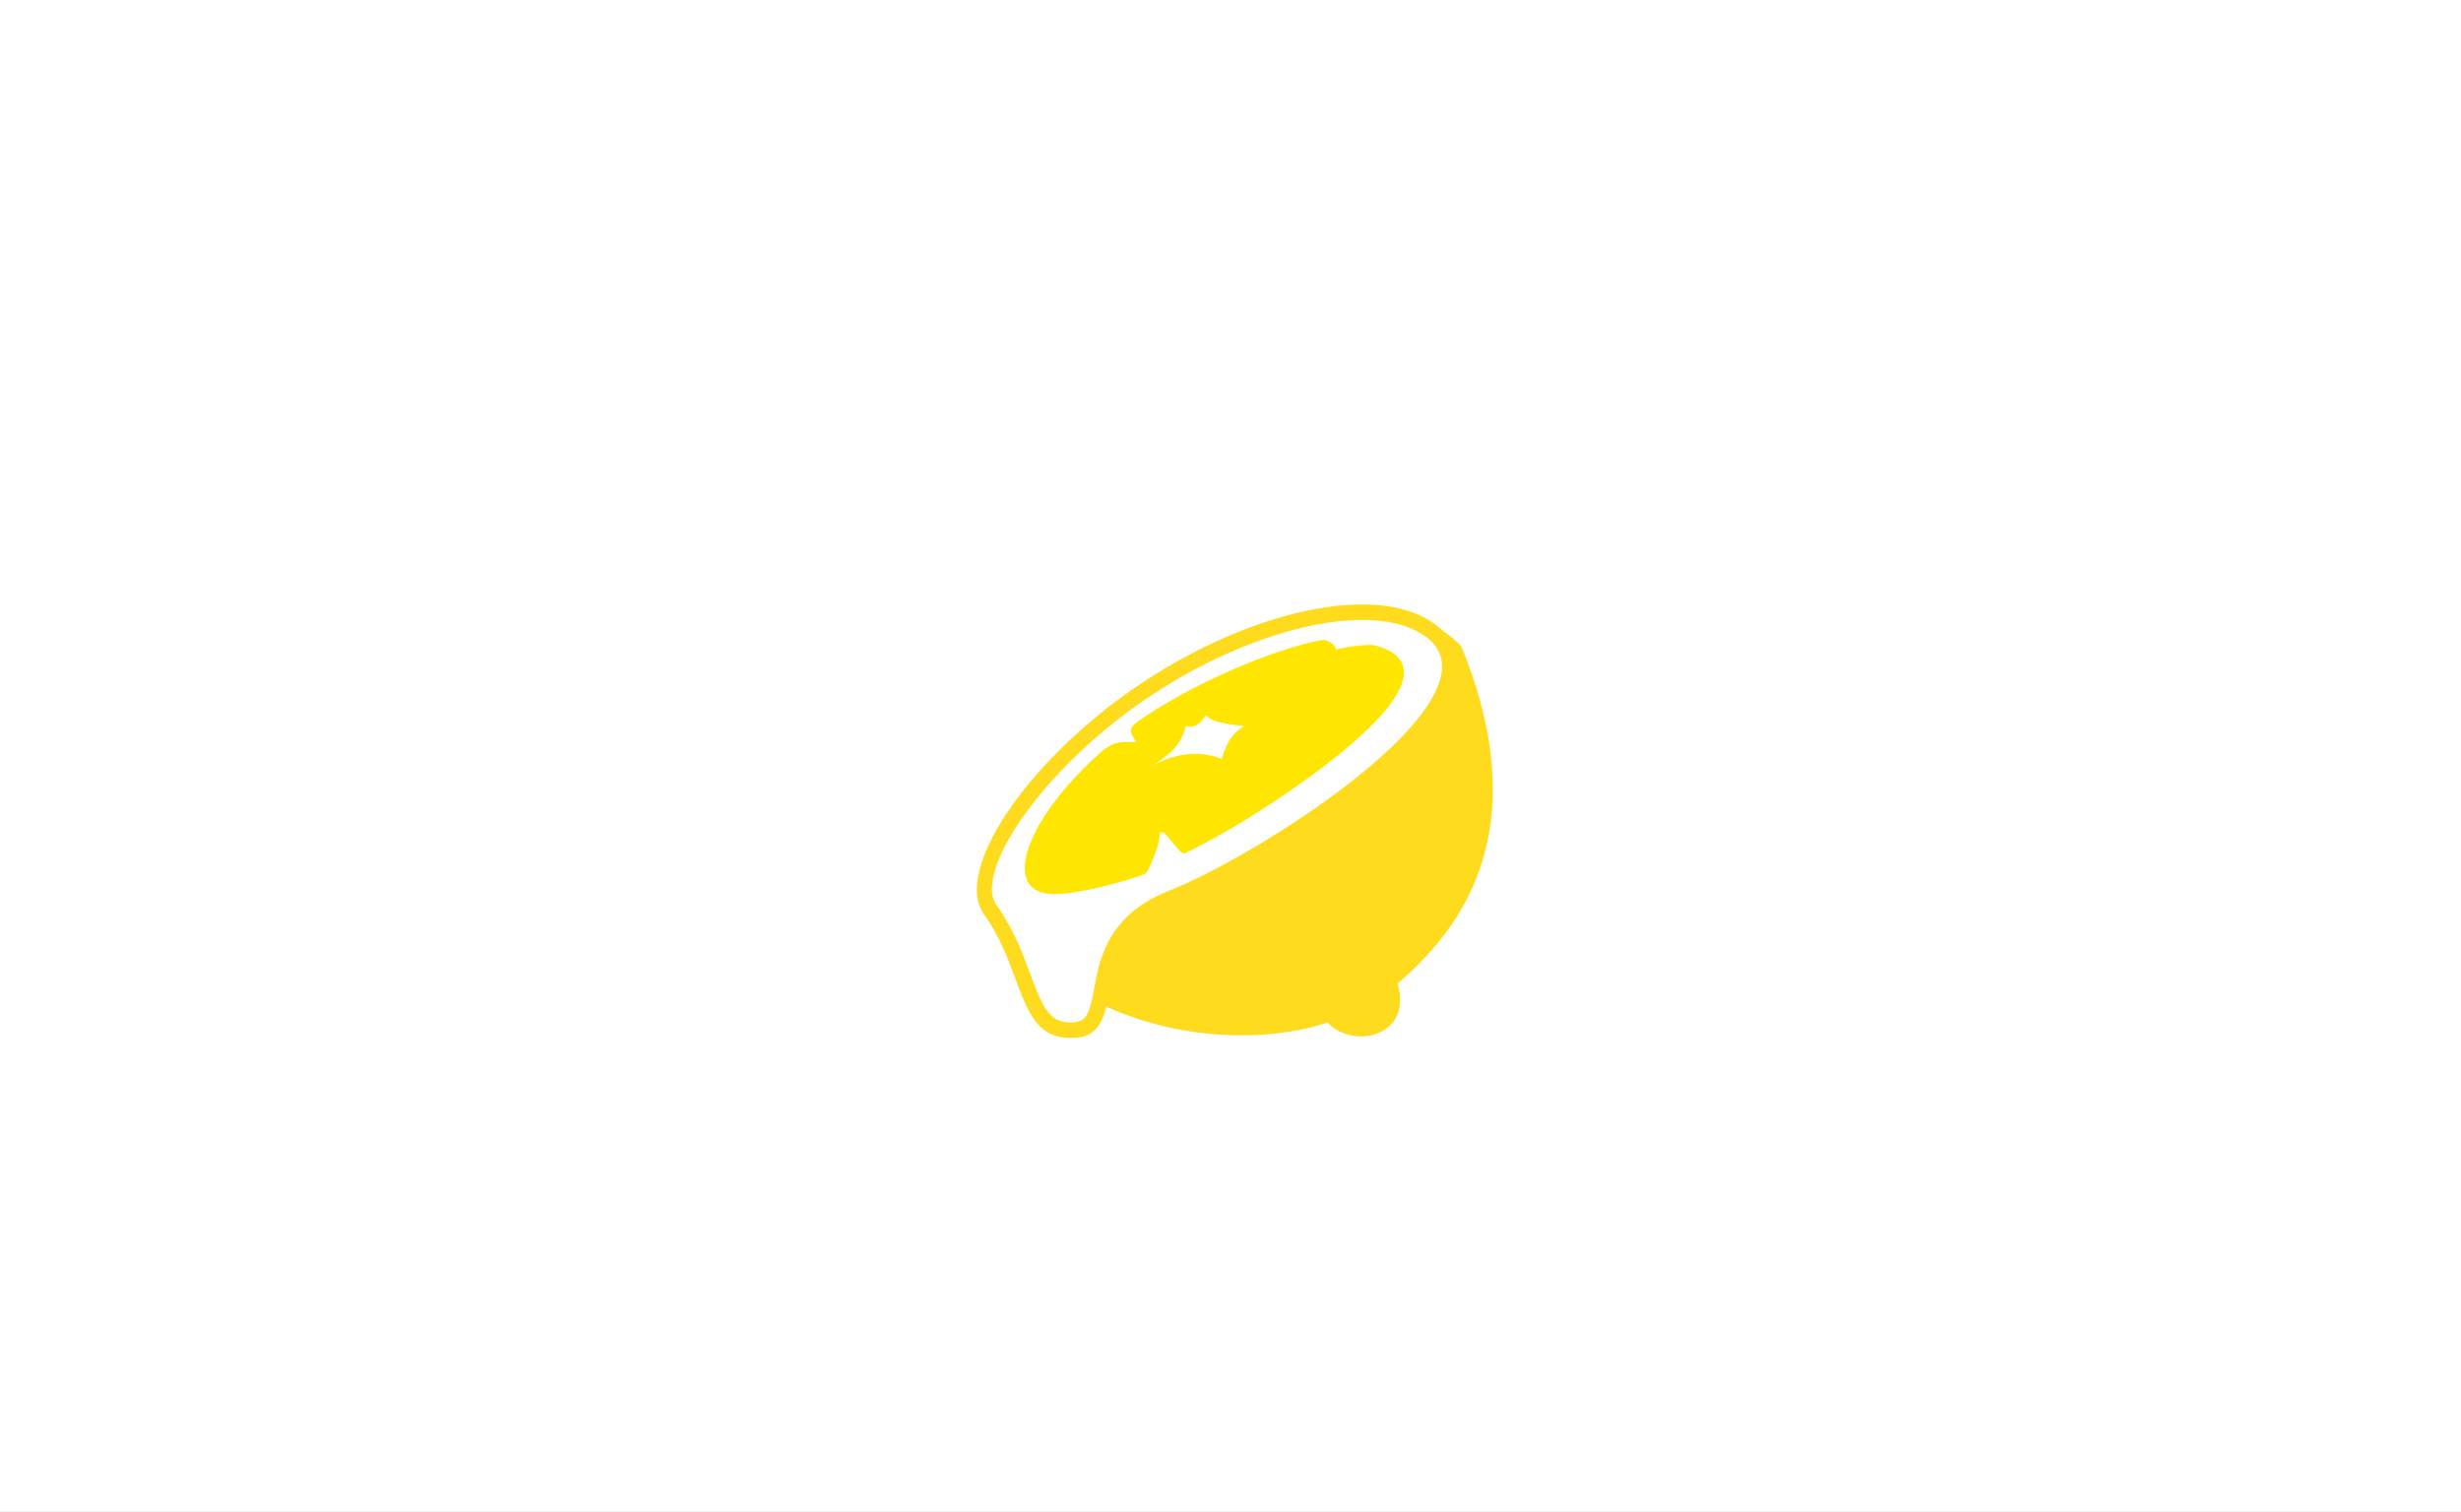
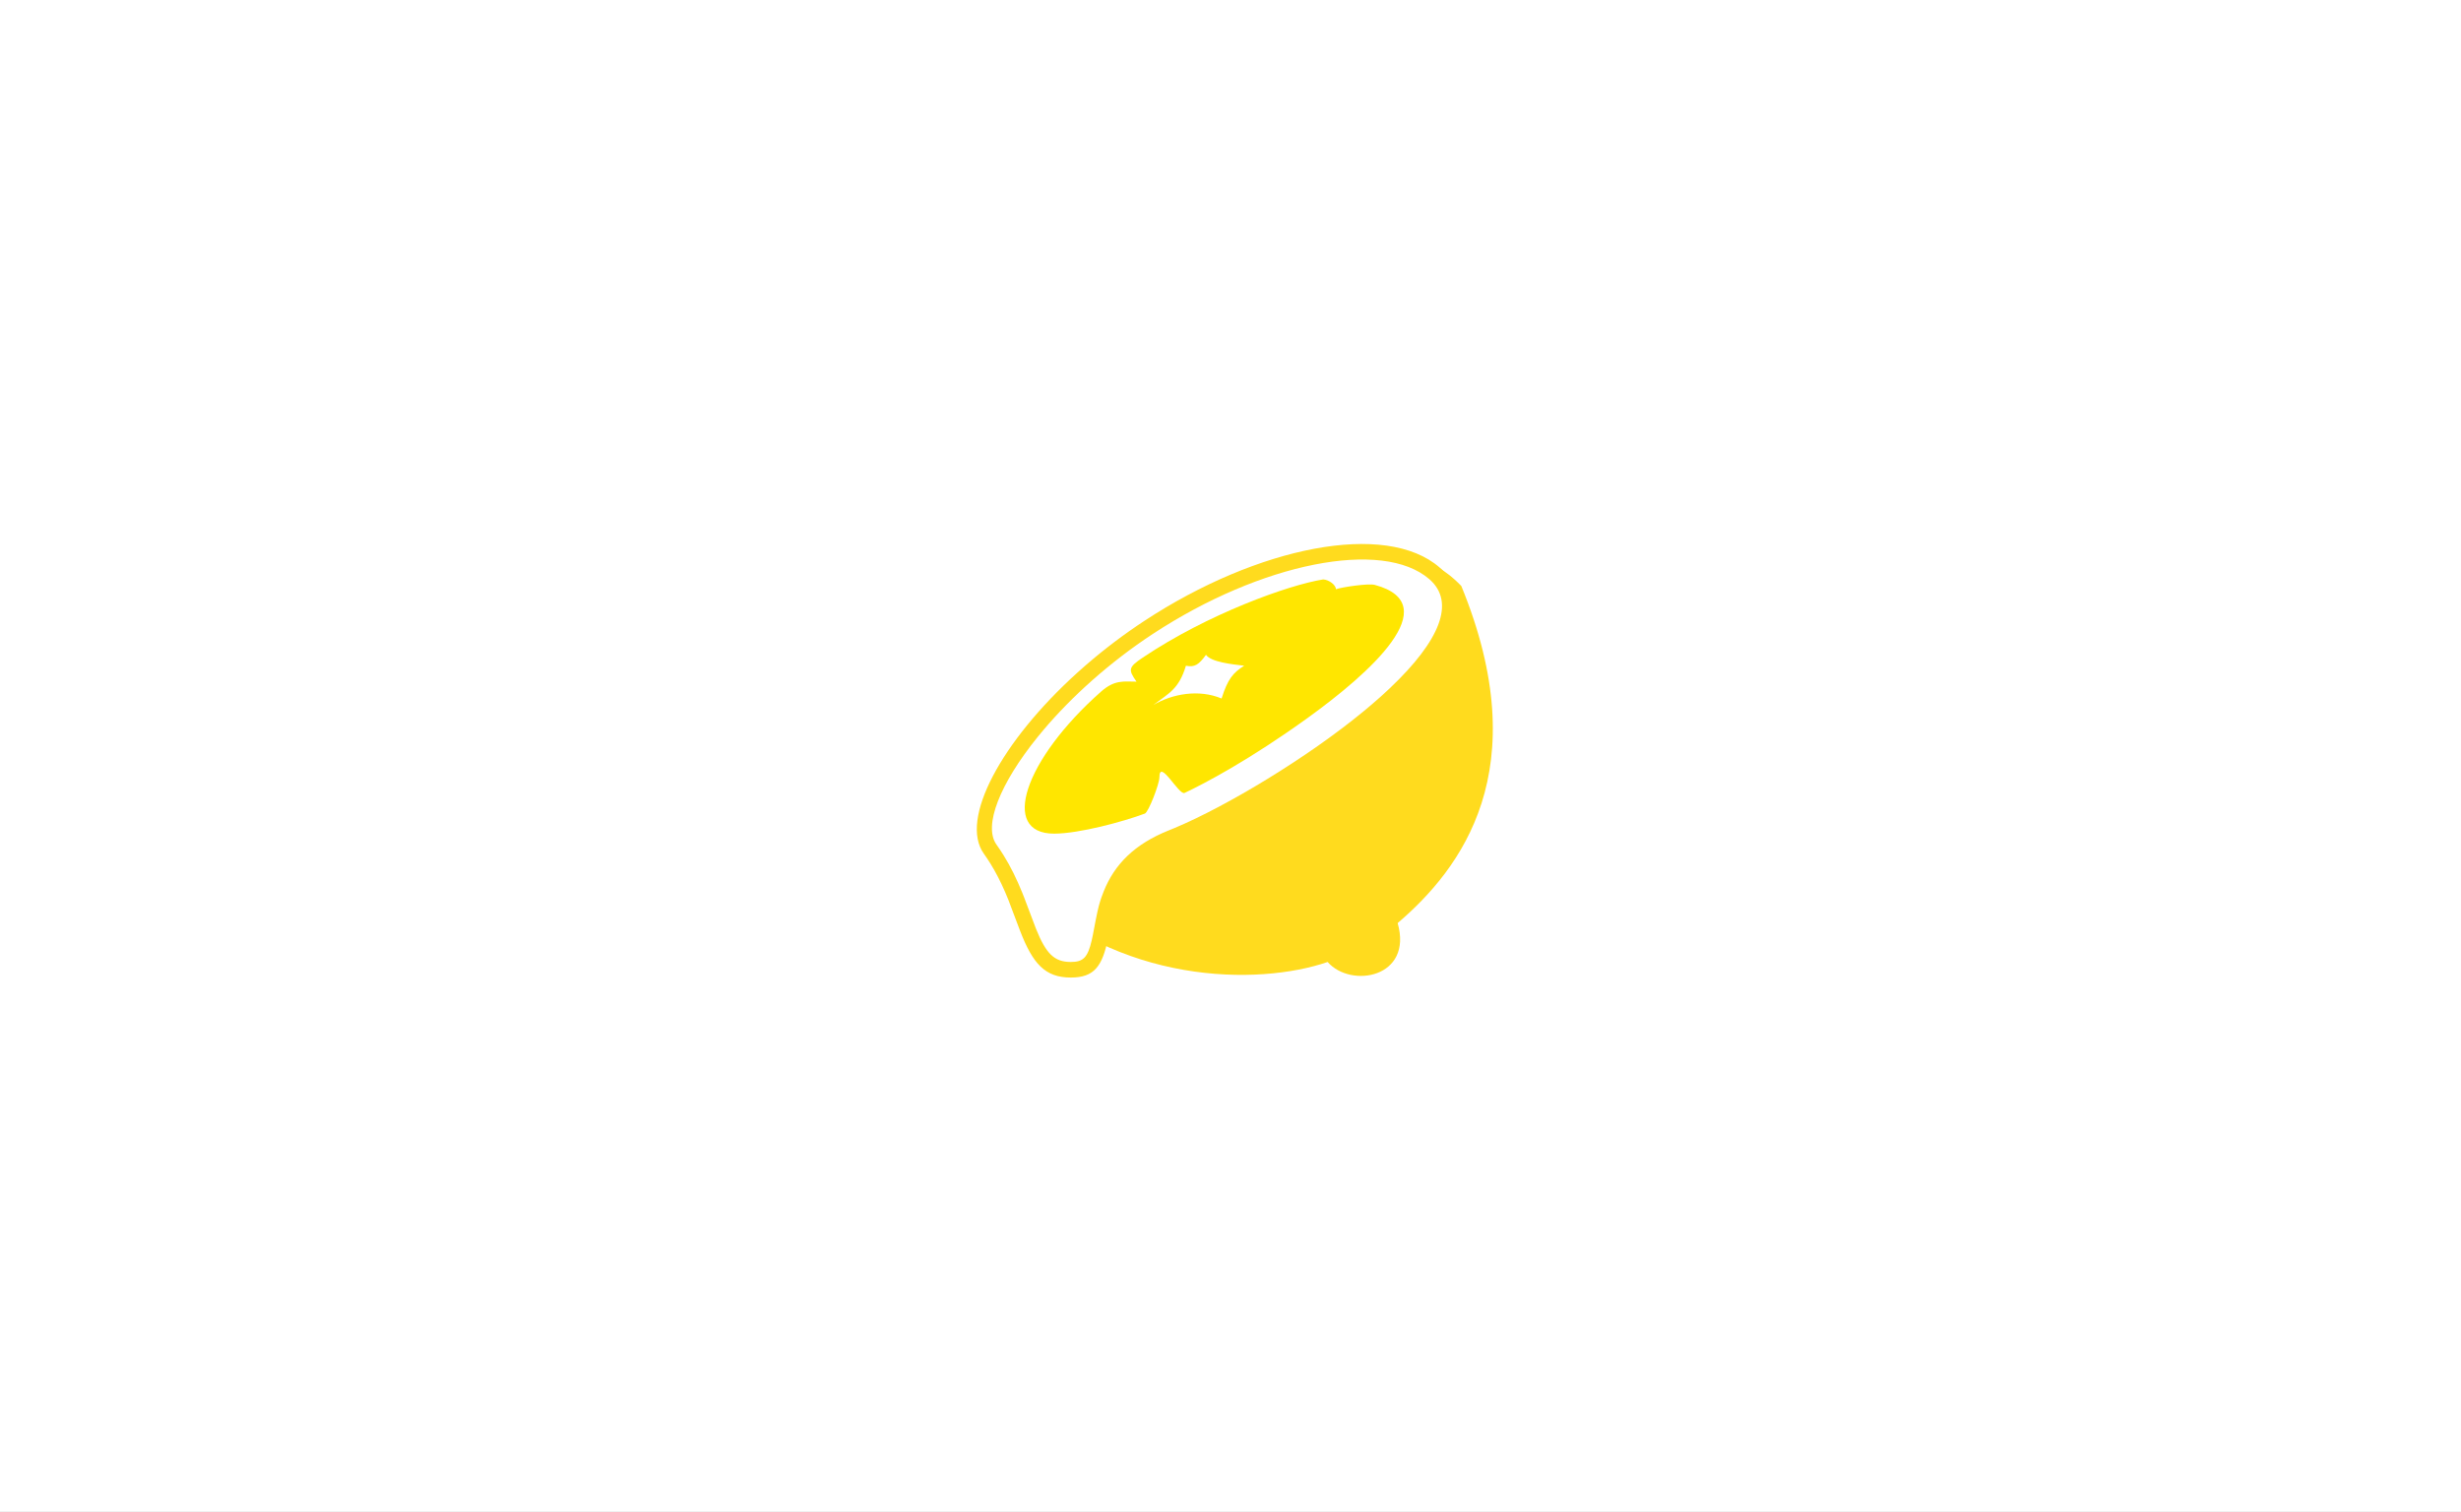
<svg xmlns="http://www.w3.org/2000/svg" width="285" height="175" viewBox="0 0 285 175" fill="none">
  <rect width="285" height="175" fill="white" />
  <g clip-path="url(#clip0_603_943)">
-     <path d="M169.233 74.871C177.951 96.151 169.233 107.593 161.858 113.901C163.66 120.209 156.476 121.51 153.747 118.407C145.714 121.177 129.394 121.087 117.7 109.395C111.392 103.087 116.312 89.053 133.02 79.656C147.439 71.546 161.858 67.039 169.233 74.871Z" fill="#FFDB1E" />
-     <path d="M133.02 79.656C145.362 71.55 160.1 68.157 166.125 73.401C175.375 81.458 146.537 99.683 135.723 103.987C124.008 108.65 130.316 119.307 124.008 119.307C118.601 119.307 119.502 112.098 114.666 105.339C111.81 101.347 118.889 88.934 133.02 79.656Z" fill="white" />
-     <path d="M132.526 78.903C130.174 80.447 127.927 82.145 125.798 83.986L124.784 84.883C115.966 92.853 111.087 101.885 113.934 105.864C114.201 106.237 114.455 106.619 114.697 107.01C115.332 108.035 115.878 109.104 116.401 110.312L116.782 111.228L118.133 114.8C119.609 118.626 121.036 120.209 124.008 120.209C126.721 120.209 127.664 118.922 128.333 115.607L128.643 113.985L128.833 113.058L128.949 112.561L129.064 112.126L129.187 111.725L129.326 111.329L129.487 110.91C130.502 108.354 132.33 106.431 135.539 105.04L136.057 104.825C142.292 102.344 152.2 96.418 159.022 90.797L159.967 90.005C160.418 89.62 160.863 89.229 161.303 88.831L162.139 88.059C168.646 81.917 170.837 76.609 166.967 72.948L166.718 72.722C160.488 67.299 145.633 70.295 132.526 78.903ZM165.534 74.082C168.574 76.73 166.787 81.174 160.96 86.694L160.141 87.453C160 87.58 159.857 87.709 159.712 87.837L158.818 88.616C158.507 88.882 158.192 89.146 157.876 89.406C151.435 94.713 142.141 100.323 136.053 102.879L135.39 103.15C131.395 104.741 129.062 107.096 127.812 110.244L127.55 110.939L127.405 111.377L127.274 111.83C127.253 111.908 127.232 111.988 127.212 112.071L127.087 112.605L126.883 113.589L126.568 115.243L126.43 115.89C125.968 117.895 125.446 118.406 124.008 118.406C122.085 118.406 121.135 117.445 119.974 114.557L118.615 110.966L118.381 110.374C117.727 108.767 117.05 107.385 116.229 106.061C115.967 105.636 115.69 105.221 115.4 104.815C113.841 102.637 115.821 97.725 120.154 92.365L120.876 91.492C124.097 87.695 128.447 83.737 133.515 80.409C146.02 72.197 160.107 69.357 165.534 74.082Z" fill="#FFDB1E" />
-     <path d="M159.217 74.739C167.589 76.992 158.559 85.003 151.462 90.124C144.735 94.976 139.555 97.712 137.182 98.829C136.522 99.141 134.267 94.77 134.267 97.027C134.267 97.778 133.006 101.06 132.584 101.219C130.124 102.142 124.973 103.544 122.067 103.544C115.775 103.544 118.601 94.976 127.499 87.103C129.107 85.681 130.163 85.941 131.614 85.941C130.646 84.547 130.652 84.288 132.341 83.154C139.851 78.106 149.241 74.735 153.228 74.105C153.888 74.13 154.706 74.735 154.706 75.238C155.445 74.986 158.482 74.539 159.217 74.737V74.739Z" fill="#FFE600" />
-     <path d="M133.555 88.65C135.33 87.303 136.518 86.829 137.338 84.097C138.358 84.315 138.854 83.953 139.663 82.834C140.247 83.673 142.65 83.929 144.084 84.097C142.796 84.91 142.18 85.632 141.468 87.893C138.829 86.791 135.759 87.348 133.555 88.65Z" fill="white" />
+     <path d="M169.233 67.871C177.951 89.151 169.233 100.593 161.858 106.901C163.66 113.209 156.476 114.51 153.747 111.407C145.714 114.177 129.394 114.087 117.7 102.395C111.392 96.087 116.312 82.053 133.02 72.656C147.439 64.546 161.858 60.039 169.233 67.871Z" fill="#FFDB1E" />
+     <path d="M133.02 72.656C145.362 64.55 160.1 61.157 166.125 66.401C175.375 74.458 146.537 92.683 135.723 96.987C124.008 101.65 130.316 112.307 124.008 112.307C118.601 112.307 119.502 105.098 114.666 98.339C111.81 94.347 118.889 81.934 133.02 72.656Z" fill="white" />
+     <path d="M132.526 71.903C130.174 73.447 127.927 75.145 125.798 76.986L124.784 77.883C115.966 85.853 111.087 94.885 113.934 98.864C114.201 99.237 114.455 99.619 114.697 100.01C115.332 101.035 115.878 102.104 116.401 103.312L116.782 104.228L118.133 107.8C119.609 111.626 121.036 113.209 124.008 113.209C126.721 113.209 127.664 111.922 128.333 108.607L128.643 106.985L128.833 106.058L128.949 105.561L129.064 105.126L129.187 104.725L129.326 104.329L129.487 103.91C130.502 101.354 132.33 99.431 135.539 98.04L136.057 97.825C142.292 95.344 152.2 89.418 159.022 83.797L159.967 83.005C160.418 82.62 160.863 82.229 161.303 81.831L162.139 81.059C168.646 74.917 170.837 69.609 166.967 65.948L166.718 65.722C160.488 60.299 145.633 63.295 132.526 71.903ZM165.534 67.082C168.574 69.73 166.787 74.174 160.96 79.694L160.141 80.453C160 80.58 159.857 80.709 159.712 80.837L158.818 81.616C158.507 81.882 158.192 82.146 157.876 82.406C151.435 87.713 142.141 93.323 136.053 95.879L135.39 96.15C131.395 97.741 129.062 100.096 127.812 103.244L127.55 103.939L127.405 104.377L127.274 104.83C127.253 104.908 127.232 104.988 127.212 105.071L127.087 105.605L126.883 106.589L126.568 108.243L126.43 108.89C125.968 110.895 125.446 111.406 124.008 111.406C122.085 111.406 121.135 110.445 119.974 107.557L118.615 103.966L118.381 103.374C117.727 101.767 117.05 100.385 116.229 99.061C115.967 98.636 115.69 98.221 115.4 97.815C113.841 95.637 115.821 90.725 120.154 85.365L120.876 84.492C124.097 80.695 128.447 76.737 133.515 73.409C146.02 65.197 160.107 62.357 165.534 67.082Z" fill="#FFDB1E" />
+     <path d="M159.217 67.739C167.589 69.992 158.559 78.003 151.462 83.124C144.735 87.976 139.555 90.712 137.182 91.829C136.522 92.141 134.267 87.77 134.267 90.027C134.267 90.778 133.006 94.06 132.584 94.219C130.124 95.142 124.973 96.544 122.067 96.544C115.775 96.544 118.601 87.976 127.499 80.103C129.107 78.681 130.163 78.941 131.614 78.941C130.646 77.547 130.652 77.288 132.341 76.154C139.851 71.106 149.241 67.735 153.228 67.105C153.888 67.13 154.706 67.735 154.706 68.238C155.445 67.986 158.482 67.539 159.217 67.737V67.739Z" fill="#FFE600" />
+     <path d="M133.555 81.65C135.33 80.303 136.518 79.829 137.338 77.097C138.358 77.315 138.854 76.953 139.663 75.834C140.247 76.673 142.65 76.929 144.084 77.097C142.796 77.91 142.18 78.632 141.468 80.893C138.829 79.791 135.759 80.348 133.555 81.65Z" fill="white" />
  </g>
  <defs>
    <clipPath id="clip0_603_943">
-       <rect width="60" height="50.42" fill="white" transform="translate(113 70)" />
+       <rect width="60" height="50.42" fill="white" transform="translate(113 63)" />
    </clipPath>
  </defs>
</svg>
